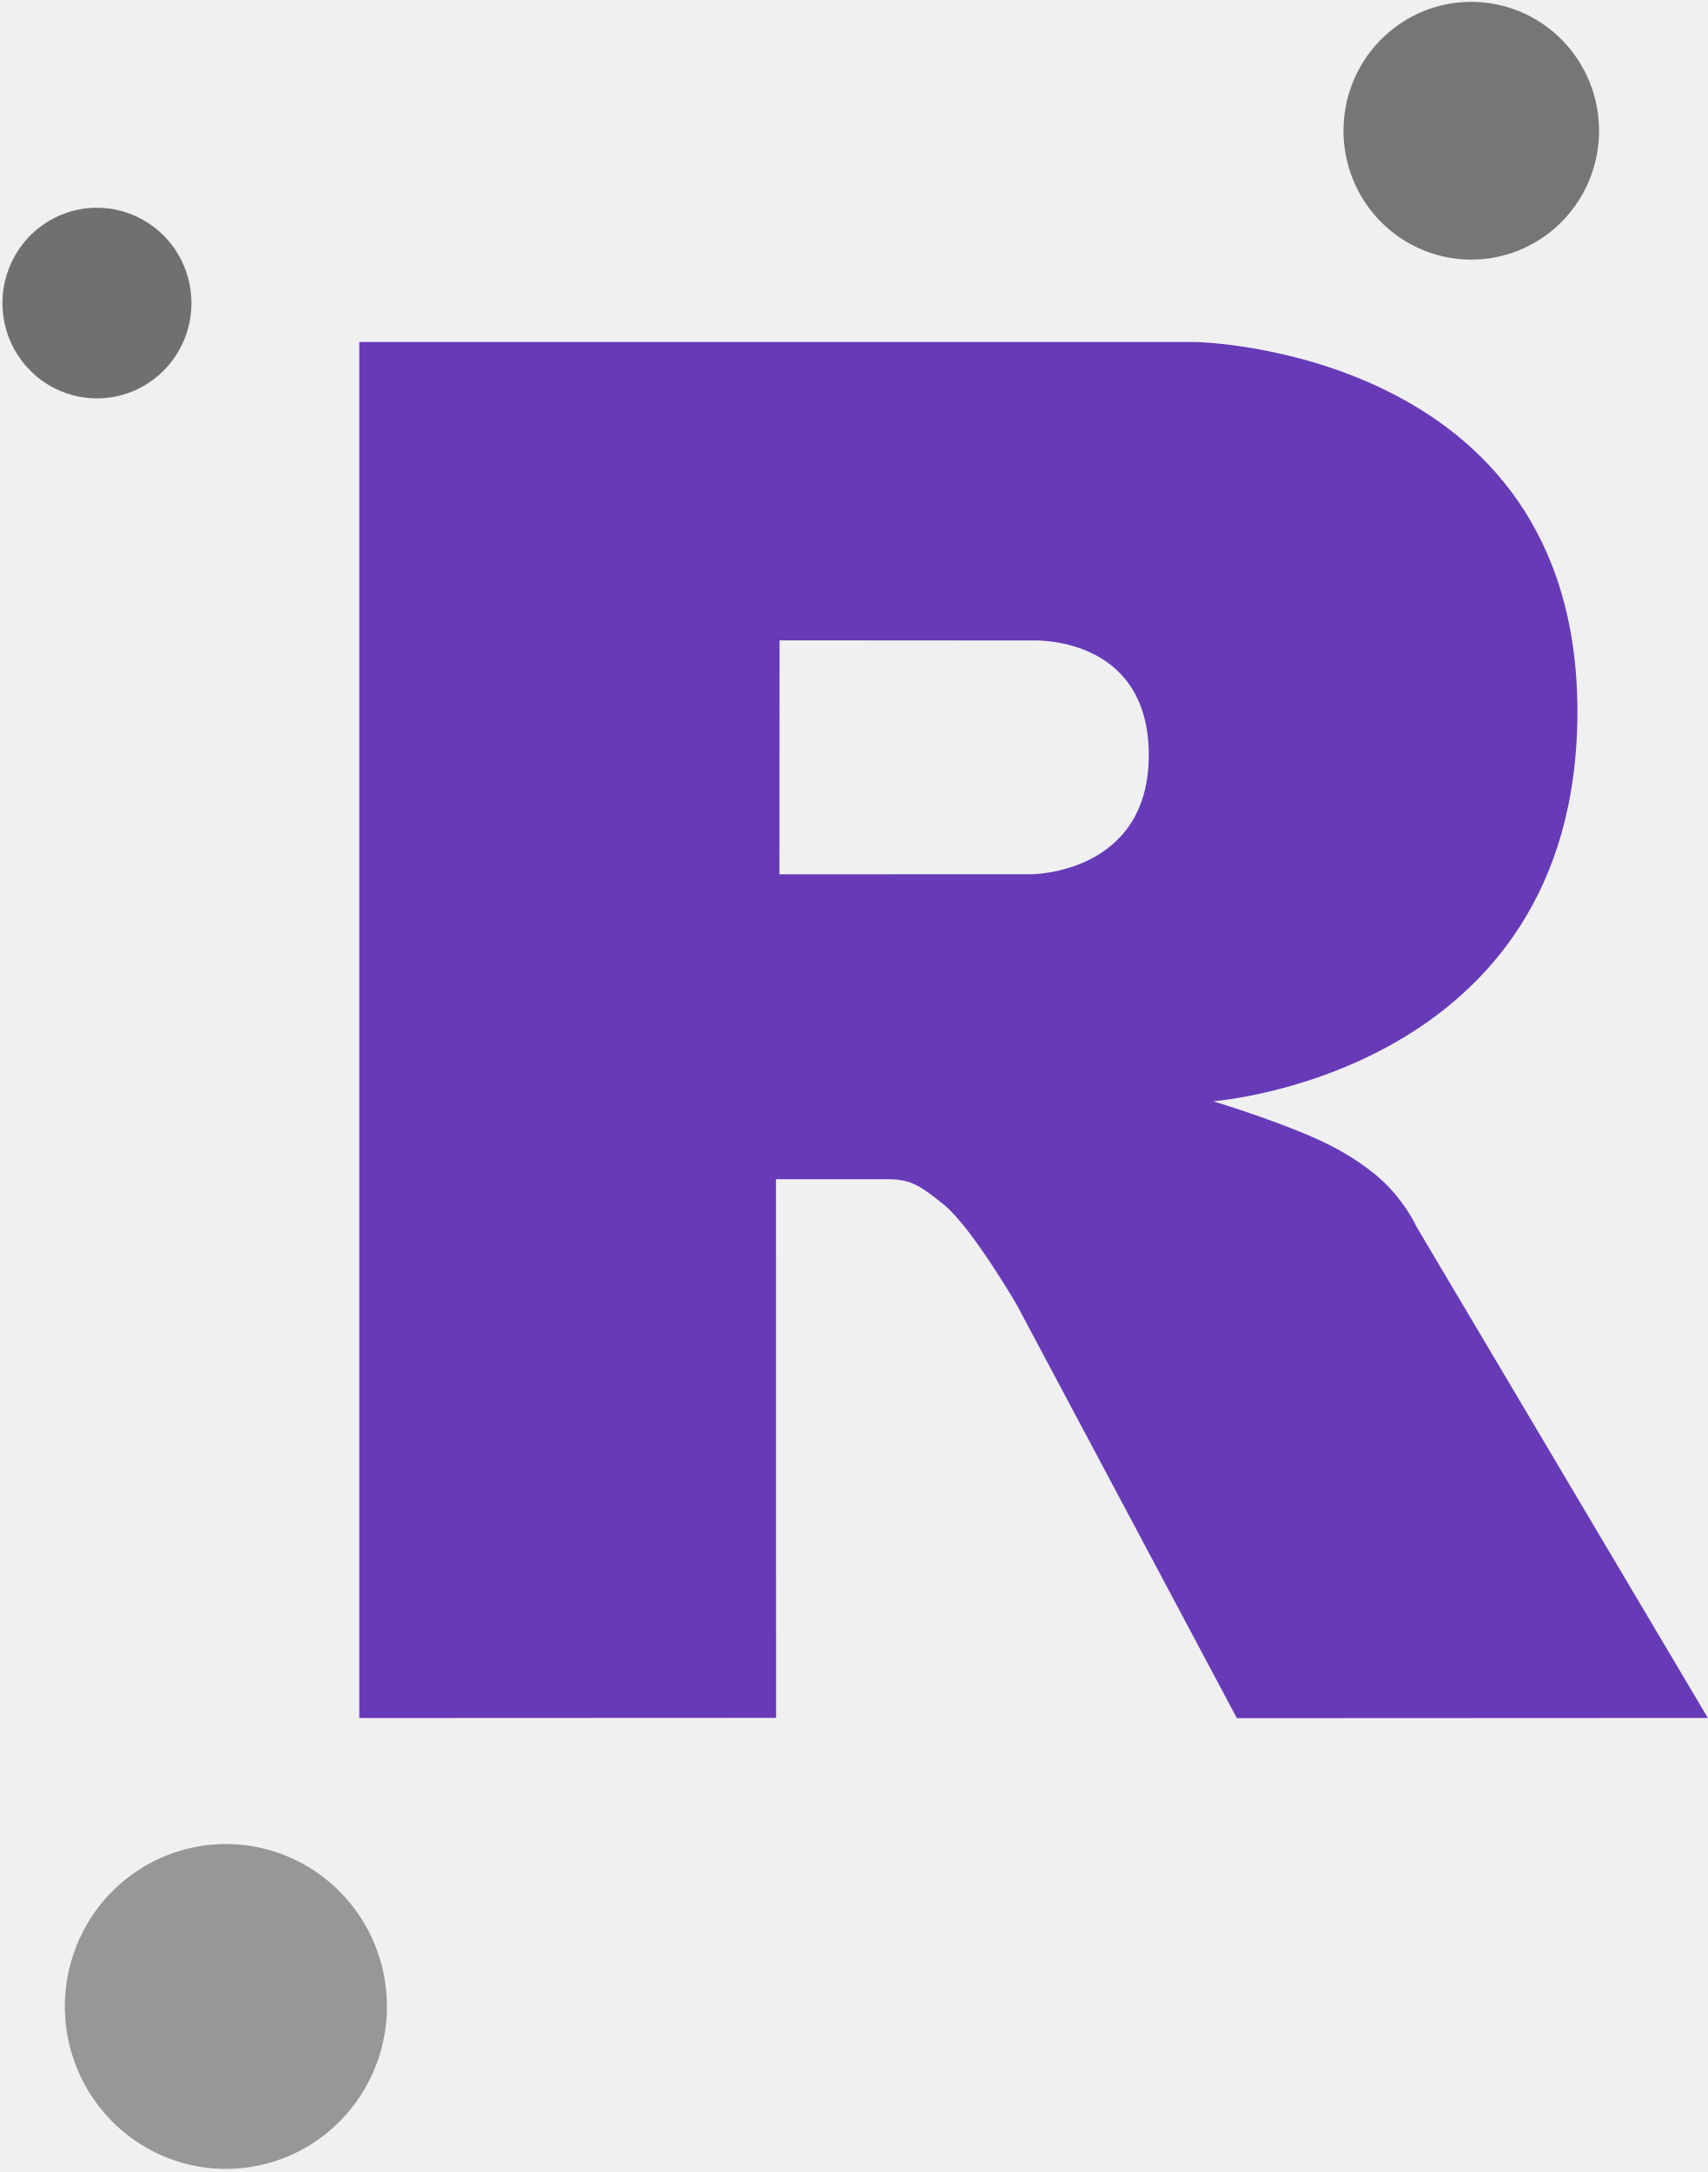
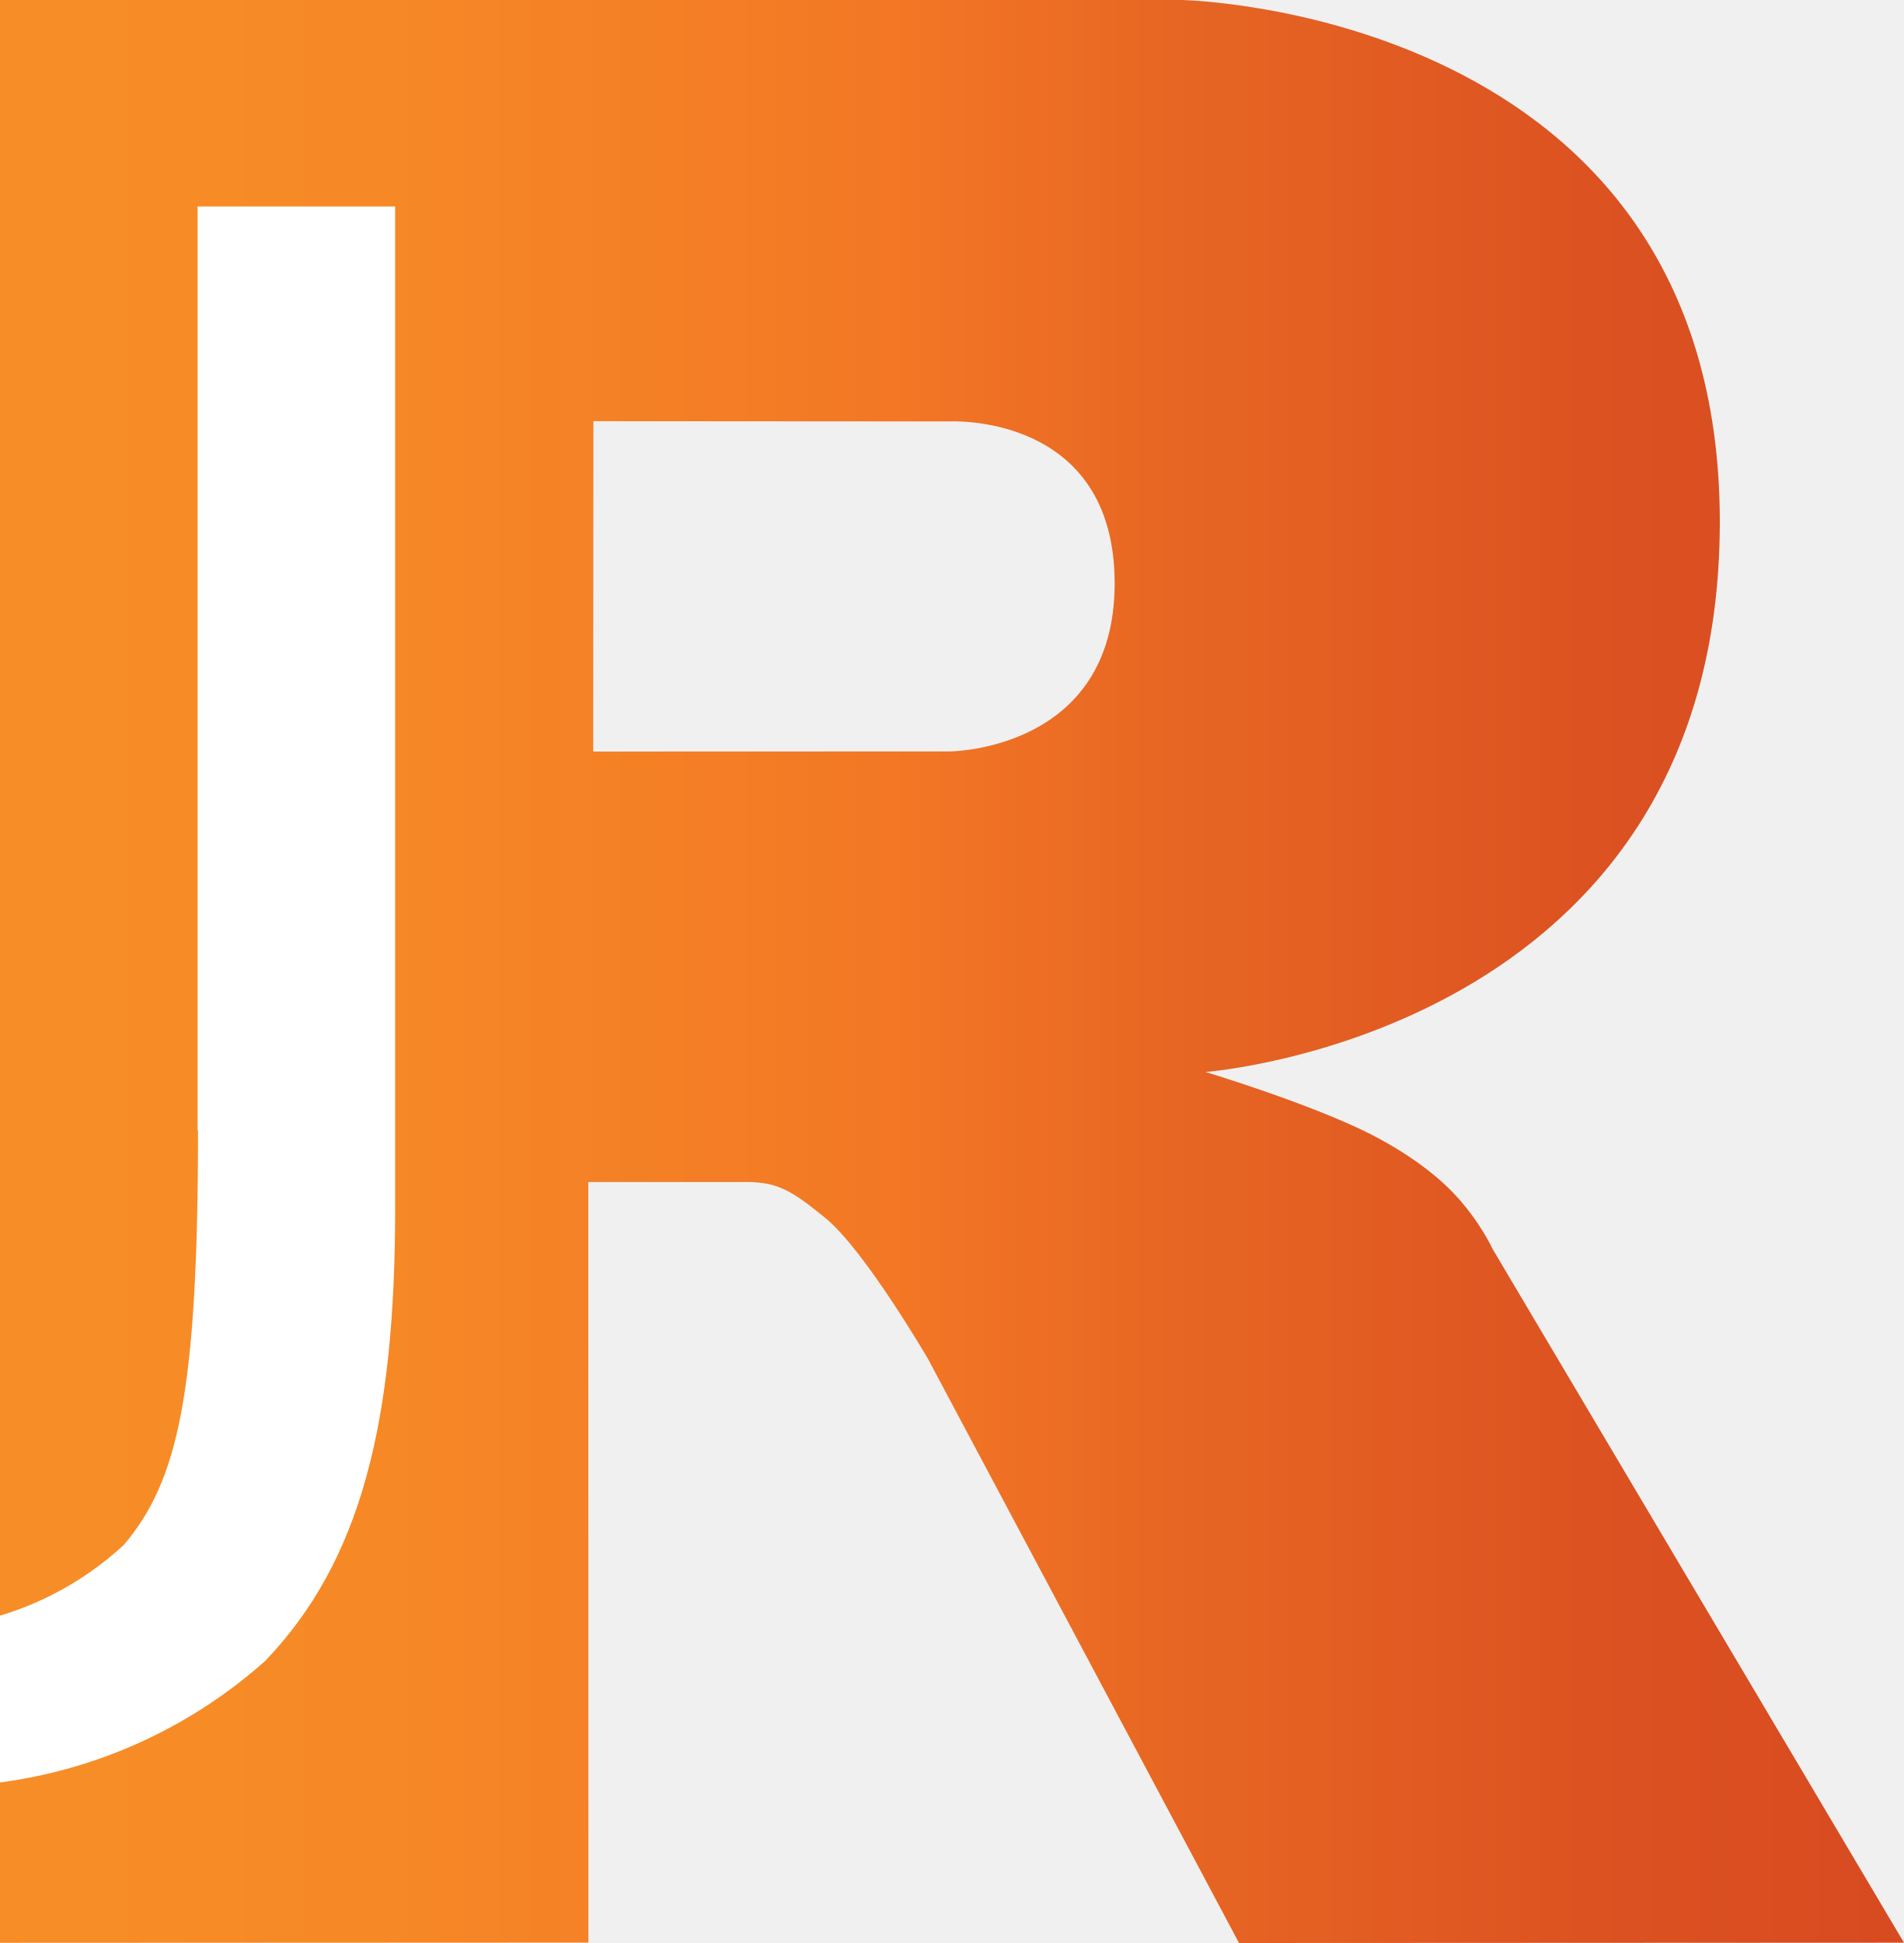
- <svg xmlns="http://www.w3.org/2000/svg" width="504px" height="641px" viewBox="0 0 504 641" version="1.1">
-   <defs />
-   <g id="Page-1" stroke="none" stroke-width="1" fill="none" fill-rule="evenodd">
-     <g id="Artboard-Copy" transform="translate(0, -2)">
-       <g id="Group" transform="translate(0.039062, 0)">
-         <g id="Rlogo" transform="translate(106, 102)" fill="#673AB7">
-           <path d="M252,225 C252,225 273.822,231.585 286.5,238 C290.899,240.226 298.51,244.668 304,250.5 C309.378,256.212 312,262 312,262 L398,407 L259,407.062 L194,285 C194,285 180.69,262.131 172.5,255.5 C165.668,249.969 162.755,248 156,248 L122.974,248 L123,406.974 L0,407.026 L0,0.938 L247,0.938 C247,0.938 359.5,2.967 359.5,110 C359.5,217.033 252,225 252,225 Z M198.5,89.024 L124.037,88.976 L124,158.026 L198.5,158.002 C198.5,158.002 233,157.895 233,122.877 C233,87.155 198.5,89.024 198.5,89.024 Z" id="Shape" />
-         </g>
-         <g id="fulllogo-greytext-orangebody-greymoons" transform="translate(0.085938, 0.950287)">
-           <g id="logo.svg" transform="translate(0.49109, 0.8544)">
-             <g id="Canvas">
-               <g id="logo">
-                 <g id="g">
-                   <g id="path" transform="translate(395.2754, 0)" fill="#767677">
-                     <g id="path7-fill">
-                       <g id="path7_fill-link" transform="translate(0.611958, 0.739879)">
-                         <path d="M75.391,36.381 C75.715,43.898 73.821,51.343 69.949,57.775 C66.077,64.206 60.4,69.335 53.637,72.512 C46.874,75.689 39.329,76.772 31.955,75.623 C24.582,74.474 17.712,71.146 12.215,66.059 C6.718,60.971 2.841,54.354 1.073,47.044 C-0.694,39.734 -0.272,32.059 2.287,24.991 C4.846,17.923 9.425,11.779 15.447,7.337 C21.468,2.894 28.661,0.353 36.115,0.034 C46.101,-0.393 55.847,3.195 63.211,10.01 C70.575,16.826 74.956,26.31 75.391,36.381 Z" id="path7_fill" />
-                       </g>
-                     </g>
-                   </g>
-                   <g id="path" transform="translate(18.27068, 544.0275)" fill="#989798">
-                     <g id="path10-fill" transform="translate(0, 0)">
-                       <g id="path10_fill-link" transform="translate(0.249337, 0.377258)">
-                         <path d="M95.018,45.839 C95.43,55.317 93.044,64.705 88.162,72.814 C83.281,80.924 76.123,87.39 67.595,91.395 C59.067,95.399 49.553,96.761 40.257,95.309 C30.961,93.857 22.301,89.656 15.374,83.238 C8.447,76.819 3.564,68.472 1.343,59.253 C-0.877,50.034 -0.336,40.358 2.9,31.45 C6.135,22.542 11.918,14.802 19.518,9.211 C27.117,3.619 36.191,0.428 45.59,0.04 C58.162,-0.478 70.424,4.051 79.69,12.636 C88.955,21.222 94.468,33.162 95.018,45.839 L95.018,45.839 Z" id="path10_fill" />
-                       </g>
-                     </g>
-                   </g>
-                   <g id="path" transform="translate(0, 60.73489)" fill="#6F7070">
-                     <g id="path11-fill">
-                       <g id="path11_fill-link" transform="translate(0.099376, 0.767527)">
-                         <path d="M29.098,56.238 C23.584,56.478 18.123,55.063 13.406,52.172 C8.689,49.28 4.929,45.043 2.602,39.995 C0.274,34.948 -0.517,29.317 0.33,23.816 C1.177,18.316 3.623,13.192 7.358,9.094 C11.094,4.995 15.951,2.107 21.314,0.794 C26.678,-0.519 32.308,-0.198 37.491,1.717 C42.673,3.632 47.176,7.055 50.429,11.552 C53.682,16.049 55.539,21.419 55.765,26.981 C56.068,34.424 53.43,41.686 48.431,47.17 C43.431,52.655 36.479,55.916 29.098,56.238 L29.098,56.238 Z" id="path11_fill" />
-                       </g>
-                     </g>
-                   </g>
-                 </g>
-               </g>
-             </g>
-           </g>
-         </g>
-       </g>
-     </g>
-   </g>
+ <svg xmlns="http://www.w3.org/2000/svg" preserveAspectRatio="xMidYMid" width="398" height="406.124" viewBox="0 0 398 406.124" version="1.1" id="svg16">
+   <defs id="defs10">
+     <linearGradient id="jupyter" gradientUnits="userSpaceOnUse" x1="298" y1="152.938" x2="696.035" y2="152.955" gradientTransform="translate(-298,-152.938)">
+       <stop offset="5.220520e-02" style="stop-color:#F78D26" id="stop3660" />
+       <stop offset="0.206" style="stop-color:#F68826" id="stop3662" />
+       <stop offset="0.432" style="stop-color:#F37A25" id="stop3664" />
+       <stop offset="0.477" style="stop-color:#F37625" id="stop3666" />
+       <stop offset="0.616" style="stop-color:#E76623" id="stop3668" />
+       <stop offset="0.836" style="stop-color:#DC5221" id="stop3670" />
+       <stop offset="0.987" style="stop-color:#D84B21" id="stop3672" />
+     </linearGradient>
+   </defs>
+   <path d="m 252,224.062 c 0,0 21.822,6.585 34.5,13 4.399,2.226 12.01,6.668 17.5,12.5 5.378,5.712 8,11.5 8,11.5 l 86,145 -139,0.062 -65,-122.062 c 0,0 -13.31,-22.869 -21.5,-29.5 -6.832,-5.531 -9.745,-7.5 -16.5,-7.5 -4.702,0 -33.026,0 -33.026,0 L 123,406.036 0,406.088 V 0 h 247 c 0,0 112.5,2.029 112.5,109.062 0,107.033 -107.5,115 -107.5,115 z M 198.5,88.086 124.037,88.038 124,157.088 l 74.5,-0.024 c 0,0 34.5,-0.107 34.5,-35.125 0,-35.722 -34.5,-33.853 -34.5,-33.853 z" id="path14" style="fill:url(#jupyter);fill-rule:evenodd" />
+   <path style="fill:#ffffff;fill-opacity:1;fill-rule:evenodd;stroke:none;stroke-width:1" id="path0_fill" d="m 41.394,236.085 c 0,55.379 -4.224,73.46 -15.487,86.807 -12.295,11.363 -28.378,17.647 -45.054,17.608 l 4.224,32.942 c 25.849,0.359 50.906,-8.988 70.304,-26.221 20.181,-21.016 27.22,-50.078 27.22,-94.664 V 43.161 H 41.3 V 236.369 l 0.094,-0.284 z" />
</svg>
